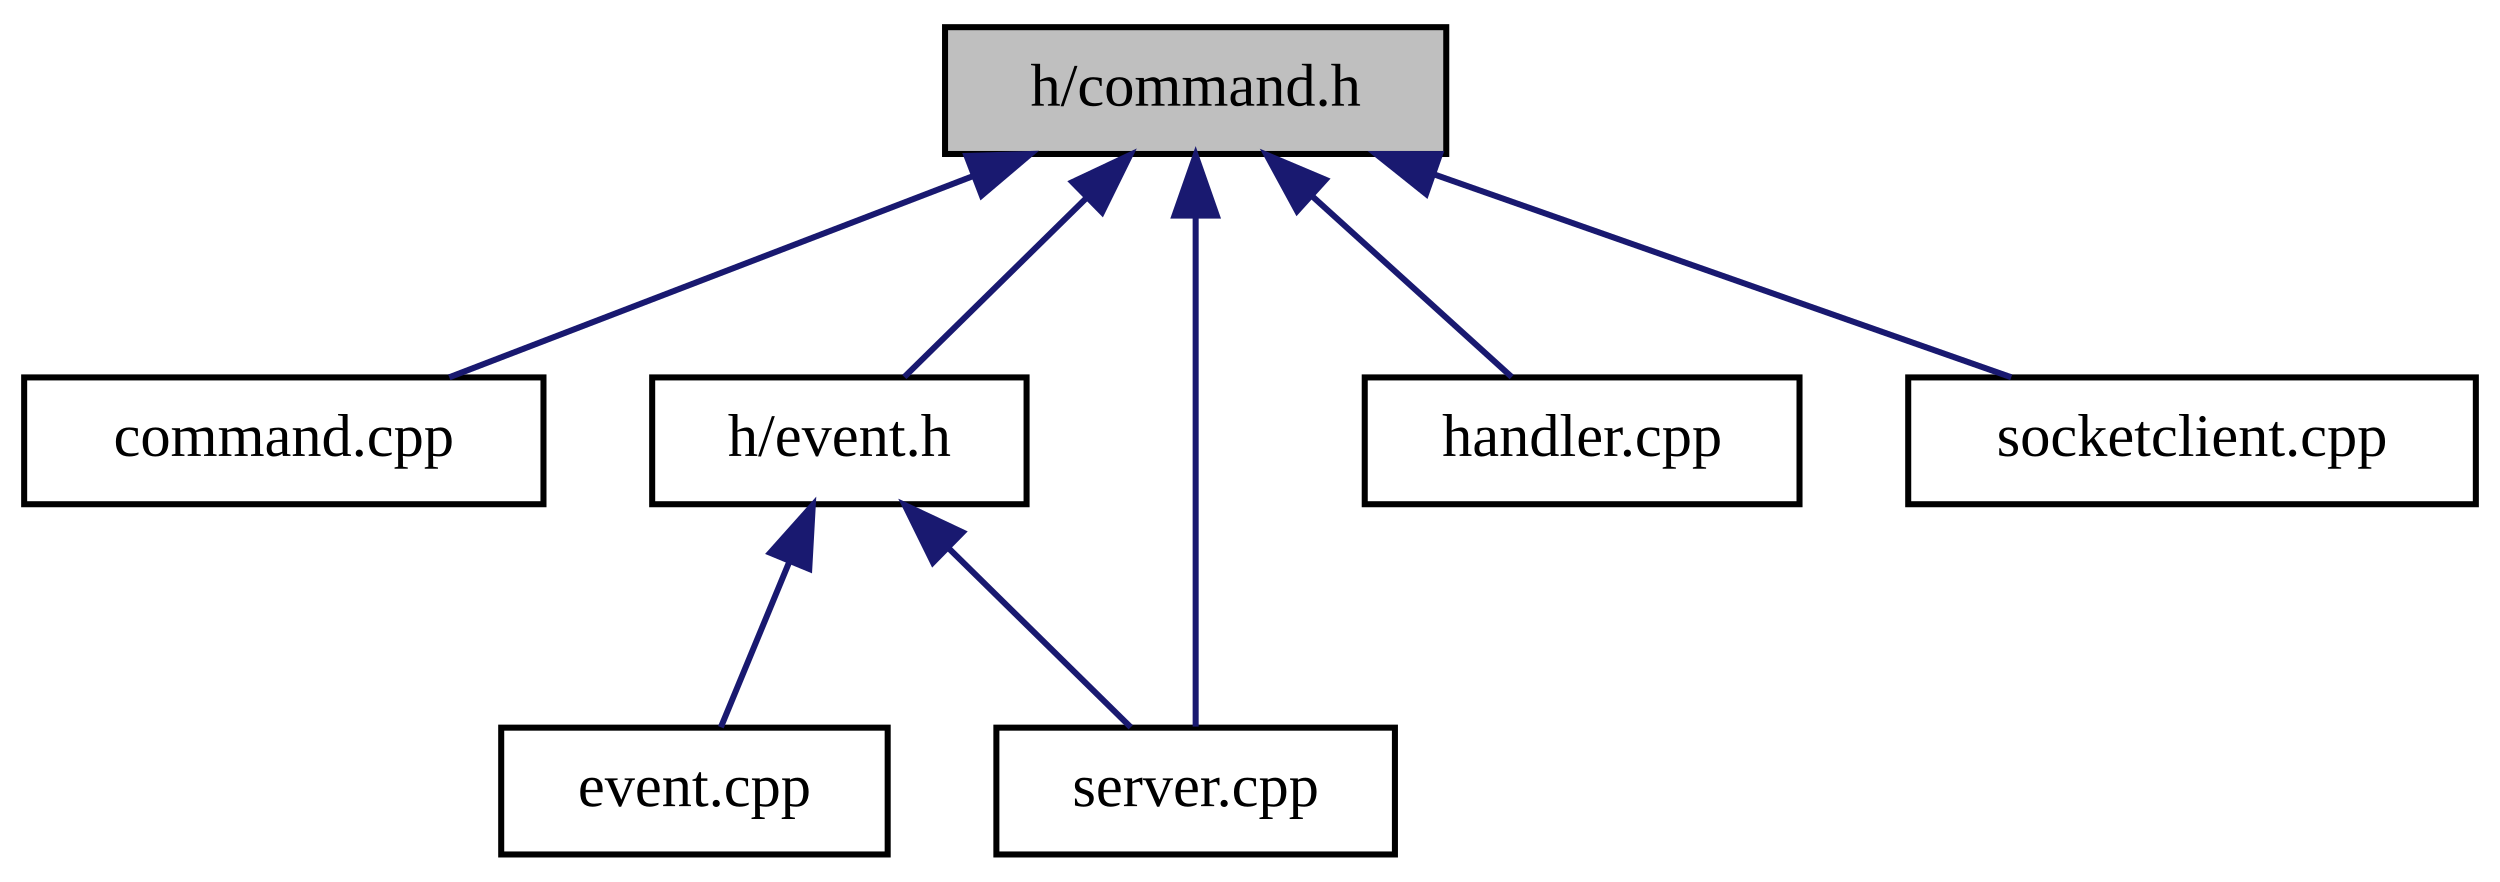
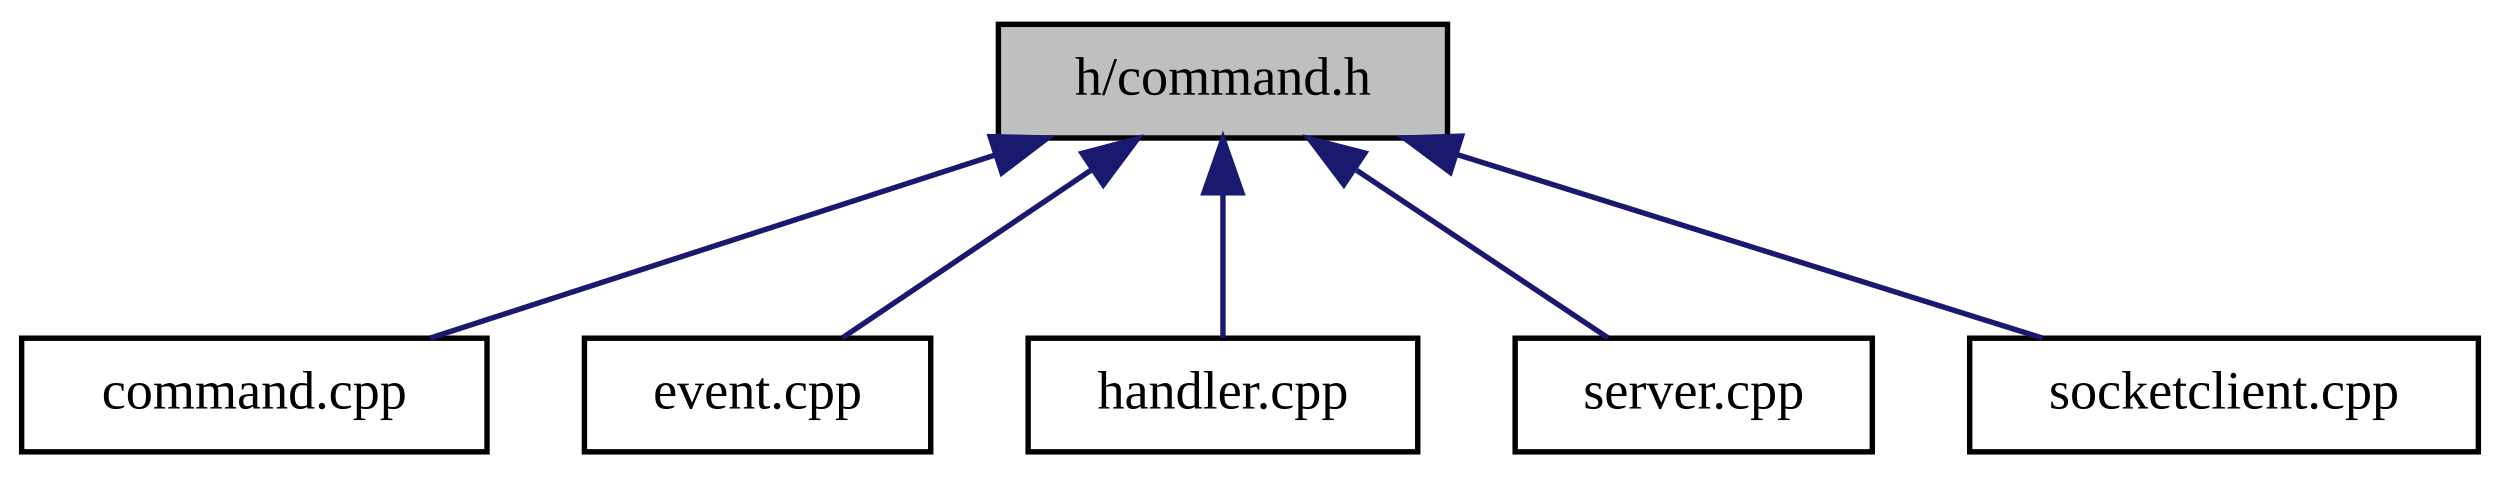
- <svg xmlns="http://www.w3.org/2000/svg" xmlns:xlink="http://www.w3.org/1999/xlink" width="414pt" height="146pt" viewBox="0.00 0.00 414.00 146.00">
-   <g id="graph1" class="graph" transform="scale(1 1) rotate(0) translate(4 142)">
-     <polygon fill="white" stroke="white" points="-4,5 -4,-142 411,-142 411,5 -4,5" />
+ <svg xmlns="http://www.w3.org/2000/svg" xmlns:xlink="http://www.w3.org/1999/xlink" width="462pt" height="88pt" viewBox="0.00 0.00 462.00 88.00">
+   <g id="graph1" class="graph" transform="scale(1 1) rotate(0) translate(4 84)">
+     <polygon fill="white" stroke="white" points="-4,5 -4,-84 459,-84 459,5 -4,5" />
    <g id="node1" class="node">
-       <polygon fill="#bfbfbf" stroke="black" points="152.5,-116.5 152.5,-137.5 235.5,-137.5 235.5,-116.5 152.5,-116.5" />
-       <text text-anchor="middle" x="194" y="-124.5" font-family="FreeSans.ttf" font-size="10.00">h/command.h</text>
+       <polygon fill="#bfbfbf" stroke="black" points="180.5,-58.5 180.5,-79.5 263.5,-79.5 263.5,-58.5 180.5,-58.5" />
+       <text text-anchor="middle" x="222" y="-66.5" font-family="FreeSans.ttf" font-size="10.00">h/command.h</text>
    </g>
    <g id="node3" class="node">
      <a xlink:href="command_8cpp.xhtml" target="_top" xlink:title="All non-template member functions of the Command class.">
-         <polygon fill="white" stroke="black" points="0,-58.5 0,-79.5 86,-79.5 86,-58.5 0,-58.5" />
-         <text text-anchor="middle" x="43" y="-66.5" font-family="FreeSans.ttf" font-size="10.00">command.cpp</text>
+         <polygon fill="white" stroke="black" points="0,-0.5 0,-21.5 86,-21.5 86,-0.5 0,-0.5" />
+         <text text-anchor="middle" x="43" y="-8.5" font-family="FreeSans.ttf" font-size="10.00">command.cpp</text>
      </a>
    </g>
    <g id="edge2" class="edge">
-       <path fill="none" stroke="midnightblue" d="M157.224,-112.874C130.429,-102.582 94.71,-88.862 70.396,-79.523" />
-       <polygon fill="midnightblue" stroke="midnightblue" points="156.065,-116.178 166.655,-116.497 158.575,-109.644 156.065,-116.178" />
+       <path fill="none" stroke="midnightblue" d="M180.067,-55.413C148.13,-45.065 104.804,-31.026 75.476,-21.523" />
+       <polygon fill="midnightblue" stroke="midnightblue" points="178.992,-58.744 189.584,-58.497 181.15,-52.084 178.992,-58.744" />
    </g>
    <g id="node5" class="node">
-       <a xlink:href="event_8h.xhtml" target="_top" xlink:title="The Event class.">
-         <polygon fill="white" stroke="black" points="104,-58.5 104,-79.5 166,-79.5 166,-58.5 104,-58.5" />
-         <text text-anchor="middle" x="135" y="-66.5" font-family="FreeSans.ttf" font-size="10.00">h/event.h</text>
+       <a xlink:href="event_8cpp.xhtml" target="_top" xlink:title="All non-template member functions of the Event class.">
+         <polygon fill="white" stroke="black" points="104,-0.5 104,-21.5 168,-21.5 168,-0.5 104,-0.5" />
+         <text text-anchor="middle" x="136" y="-8.5" font-family="FreeSans.ttf" font-size="10.00">event.cpp</text>
      </a>
    </g>
    <g id="edge4" class="edge">
-       <path fill="none" stroke="midnightblue" d="M175.81,-109.118C165.963,-99.438 154.134,-87.81 145.753,-79.571" />
-       <polygon fill="midnightblue" stroke="midnightblue" points="173.594,-111.847 183.178,-116.362 178.501,-106.856 173.594,-111.847" />
+       <path fill="none" stroke="midnightblue" d="M197.595,-52.541C182.851,-42.597 164.495,-30.218 151.674,-21.571" />
+       <polygon fill="midnightblue" stroke="midnightblue" points="195.979,-55.672 206.226,-58.362 199.893,-49.869 195.979,-55.672" />
+     </g>
+     <g id="node7" class="node">
+       <a xlink:href="handler_8cpp.xhtml" target="_top" xlink:title="All non-template member functions of the Handler namespace.">
+         <polygon fill="white" stroke="black" points="186,-0.5 186,-21.5 258,-21.5 258,-0.5 186,-0.5" />
+         <text text-anchor="middle" x="222" y="-8.5" font-family="FreeSans.ttf" font-size="10.00">handler.cpp</text>
+       </a>
+     </g>
+     <g id="edge6" class="edge">
+       <path fill="none" stroke="midnightblue" d="M222,-48.191C222,-39.168 222,-28.994 222,-21.571" />
+       <polygon fill="midnightblue" stroke="midnightblue" points="218.5,-48.362 222,-58.362 225.5,-48.362 218.5,-48.362" />
    </g>
    <g id="node9" class="node">
      <a xlink:href="server_8cpp.xhtml" target="_top" xlink:title="All non-template member functions of the Server class.">
-         <polygon fill="white" stroke="black" points="161,-0.5 161,-21.5 227,-21.5 227,-0.5 161,-0.5" />
-         <text text-anchor="middle" x="194" y="-8.5" font-family="FreeSans.ttf" font-size="10.00">server.cpp</text>
+         <polygon fill="white" stroke="black" points="276,-0.5 276,-21.5 342,-21.5 342,-0.5 276,-0.5" />
+         <text text-anchor="middle" x="309" y="-8.5" font-family="FreeSans.ttf" font-size="10.00">server.cpp</text>
      </a>
    </g>
-     <g id="edge12" class="edge">
-       <path fill="none" stroke="midnightblue" d="M194,-106.123C194,-81.298 194,-40.824 194,-21.679" />
-       <polygon fill="midnightblue" stroke="midnightblue" points="190.5,-106.295 194,-116.295 197.5,-106.295 190.5,-106.295" />
+     <g id="edge8" class="edge">
+       <path fill="none" stroke="midnightblue" d="M246.689,-52.541C261.604,-42.597 280.173,-30.218 293.144,-21.571" />
+       <polygon fill="midnightblue" stroke="midnightblue" points="244.336,-49.903 237.957,-58.362 248.219,-55.727 244.336,-49.903" />
    </g>
    <g id="node11" class="node">
-       <a xlink:href="handler_8cpp.xhtml" target="_top" xlink:title="All non-template member functions of the Handler namespace.">
-         <polygon fill="white" stroke="black" points="222,-58.5 222,-79.5 294,-79.5 294,-58.5 222,-58.5" />
-         <text text-anchor="middle" x="258" y="-66.5" font-family="FreeSans.ttf" font-size="10.00">handler.cpp</text>
+       <a xlink:href="socketclient_8cpp.xhtml" target="_top" xlink:title="All non-template member functions of the SocketClient class.">
+         <polygon fill="white" stroke="black" points="360,-0.5 360,-21.5 454,-21.5 454,-0.5 360,-0.5" />
+         <text text-anchor="middle" x="407" y="-8.5" font-family="FreeSans.ttf" font-size="10.00">socketclient.cpp</text>
      </a>
    </g>
    <g id="edge10" class="edge">
-       <path fill="none" stroke="midnightblue" d="M213.415,-109.405C224.159,-99.668 237.154,-87.891 246.336,-79.571" />
-       <polygon fill="midnightblue" stroke="midnightblue" points="210.798,-107.053 205.739,-116.362 215.499,-112.24 210.798,-107.053" />
-     </g>
-     <g id="node14" class="node">
-       <a xlink:href="socketclient_8cpp.xhtml" target="_top" xlink:title="All non-template member functions of the SocketClient class.">
-         <polygon fill="white" stroke="black" points="312,-58.5 312,-79.5 406,-79.5 406,-58.5 312,-58.5" />
-         <text text-anchor="middle" x="359" y="-66.5" font-family="FreeSans.ttf" font-size="10.00">socketclient.cpp</text>
-       </a>
-     </g>
-     <g id="edge14" class="edge">
-       <path fill="none" stroke="midnightblue" d="M233.417,-113.144C262.78,-102.823 302.263,-88.944 329.064,-79.523" />
-       <polygon fill="midnightblue" stroke="midnightblue" points="232.154,-109.878 223.88,-116.497 234.475,-116.482 232.154,-109.878" />
-     </g>
-     <g id="node7" class="node">
-       <a xlink:href="event_8cpp.xhtml" target="_top" xlink:title="All non-template member functions of the Event class.">
-         <polygon fill="white" stroke="black" points="79,-0.5 79,-21.5 143,-21.5 143,-0.5 79,-0.5" />
-         <text text-anchor="middle" x="111" y="-8.5" font-family="FreeSans.ttf" font-size="10.00">event.cpp</text>
-       </a>
-     </g>
-     <g id="edge6" class="edge">
-       <path fill="none" stroke="midnightblue" d="M126.757,-49.079C122.935,-39.842 118.547,-29.239 115.374,-21.571" />
-       <polygon fill="midnightblue" stroke="midnightblue" points="123.54,-50.46 130.598,-58.362 130.009,-47.783 123.54,-50.46" />
-     </g>
-     <g id="edge8" class="edge">
-       <path fill="none" stroke="midnightblue" d="M153.19,-51.118C163.037,-41.438 174.866,-29.81 183.247,-21.571" />
-       <polygon fill="midnightblue" stroke="midnightblue" points="150.499,-48.856 145.822,-58.362 155.406,-53.847 150.499,-48.856" />
+       <path fill="none" stroke="midnightblue" d="M265.339,-55.413C298.346,-45.065 343.124,-31.026 373.435,-21.523" />
+       <polygon fill="midnightblue" stroke="midnightblue" points="263.997,-52.165 255.502,-58.497 266.091,-58.845 263.997,-52.165" />
    </g>
  </g>
</svg>
